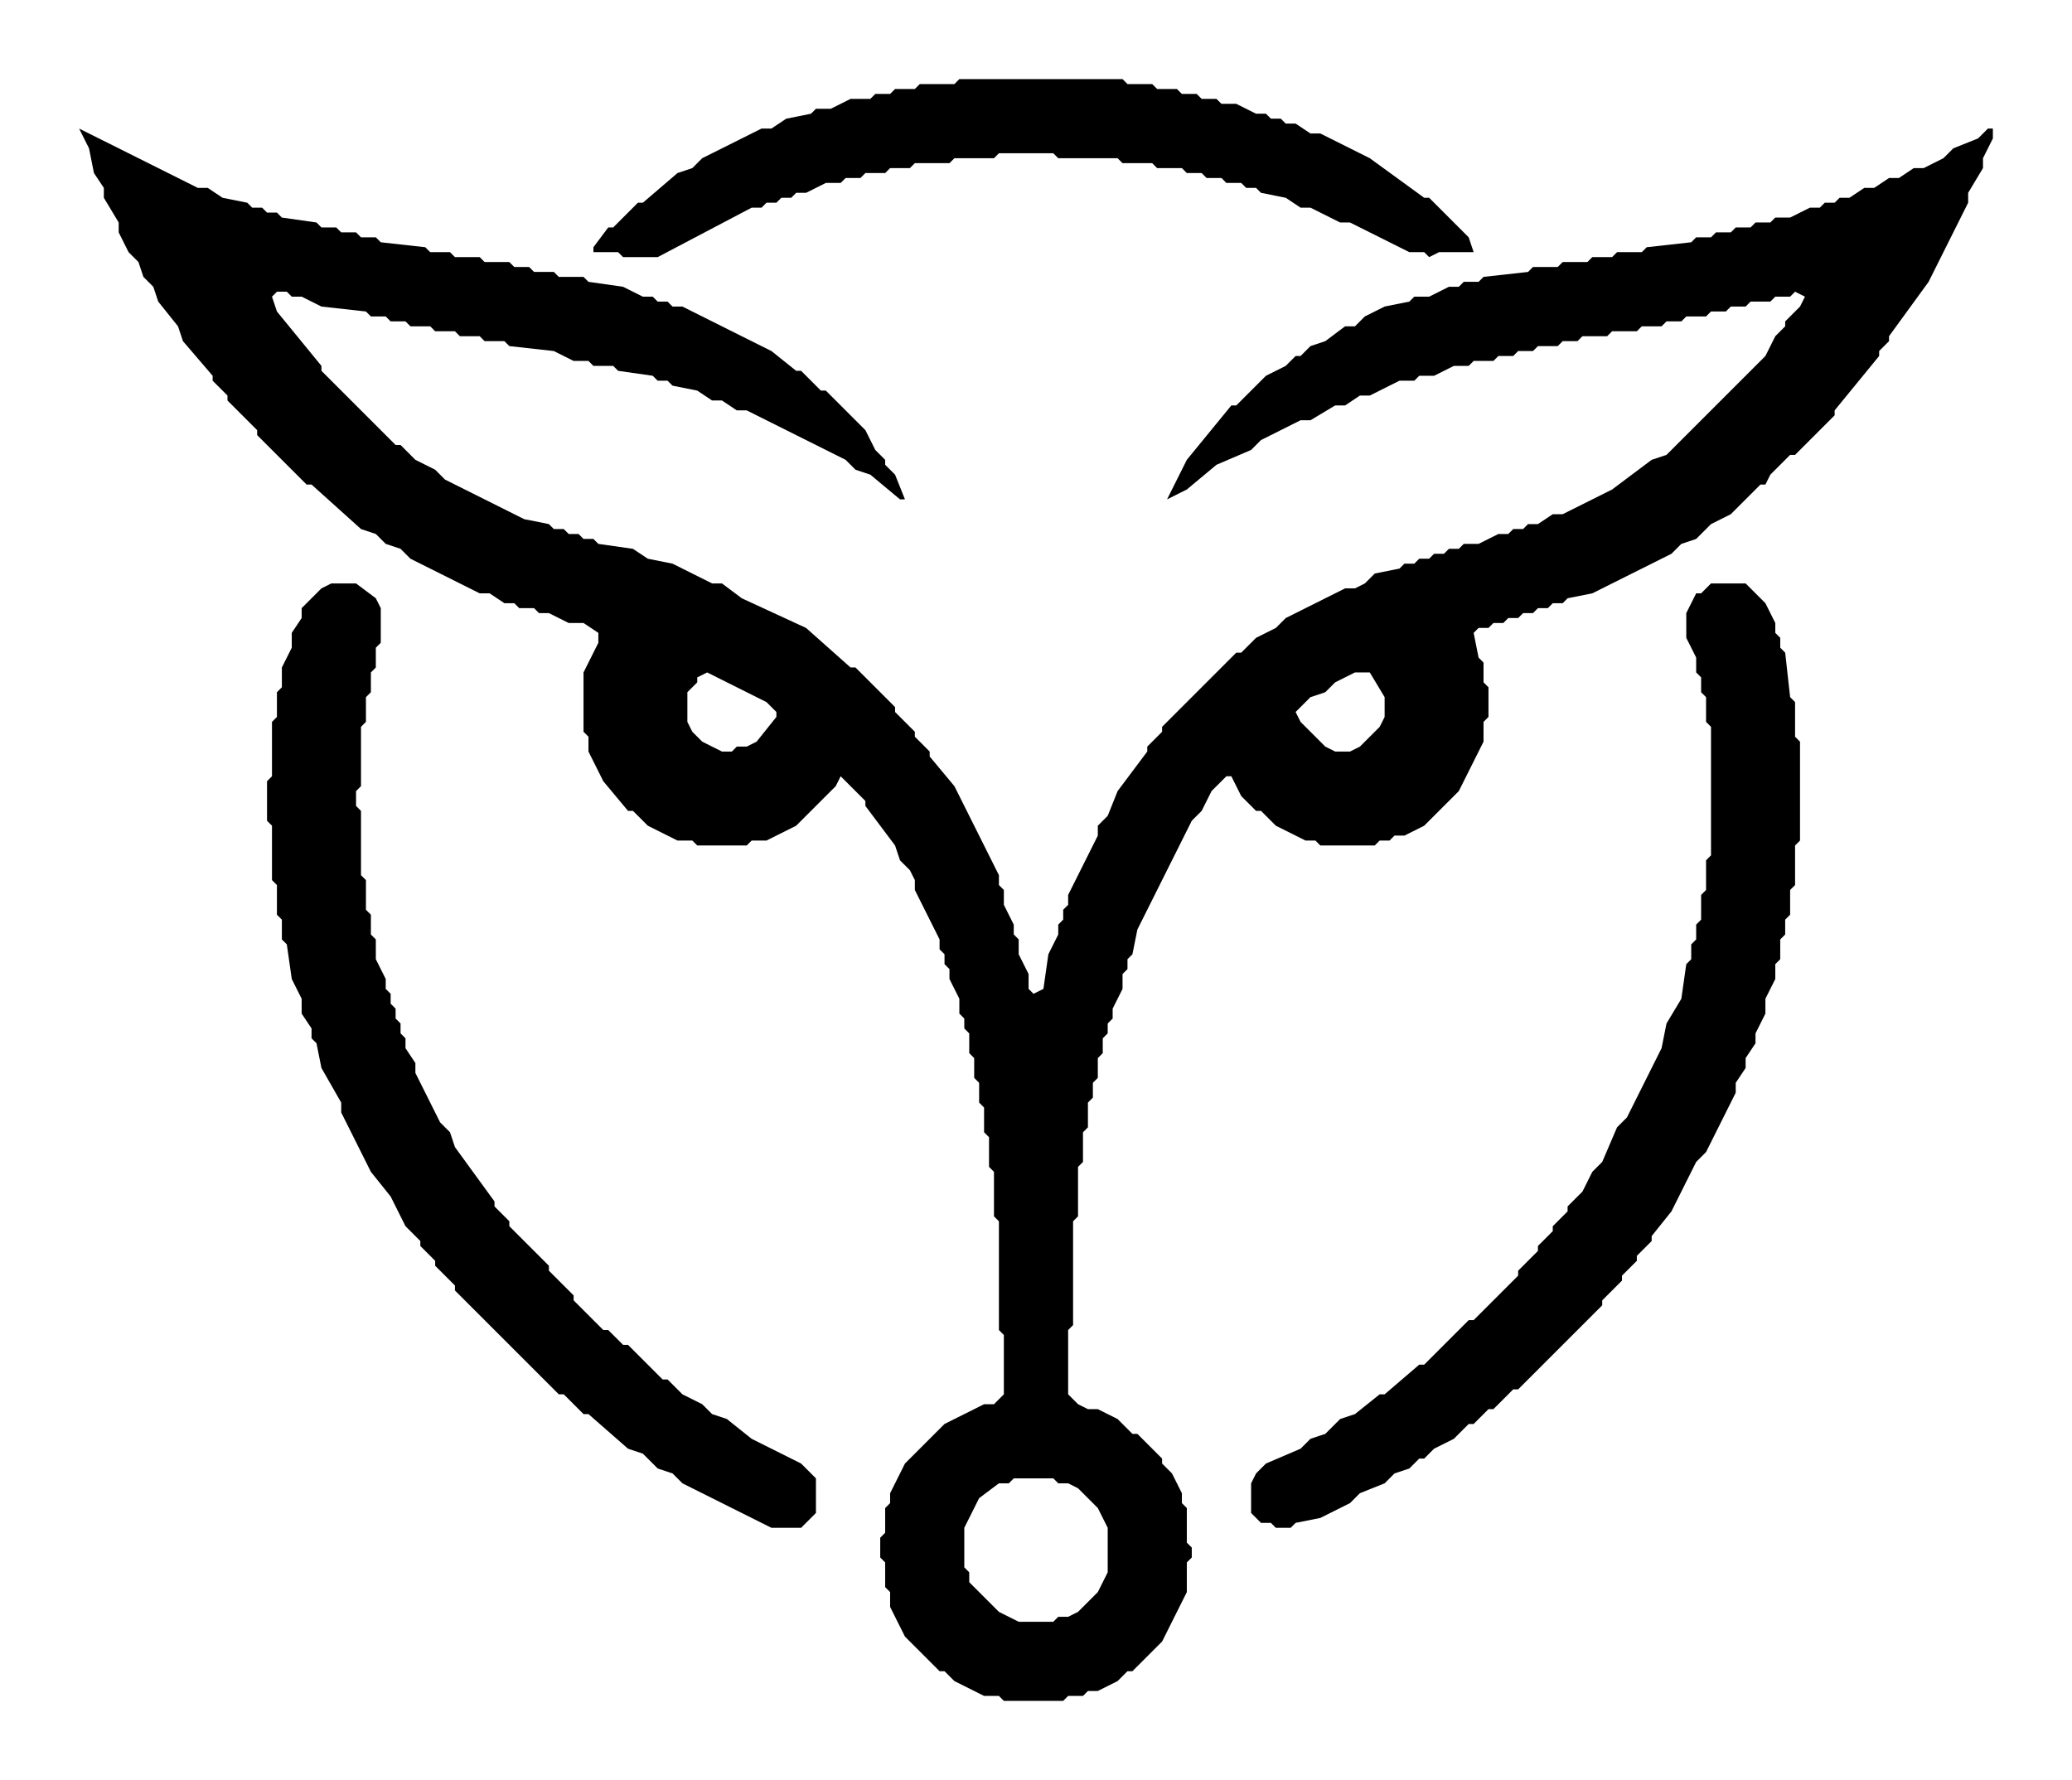
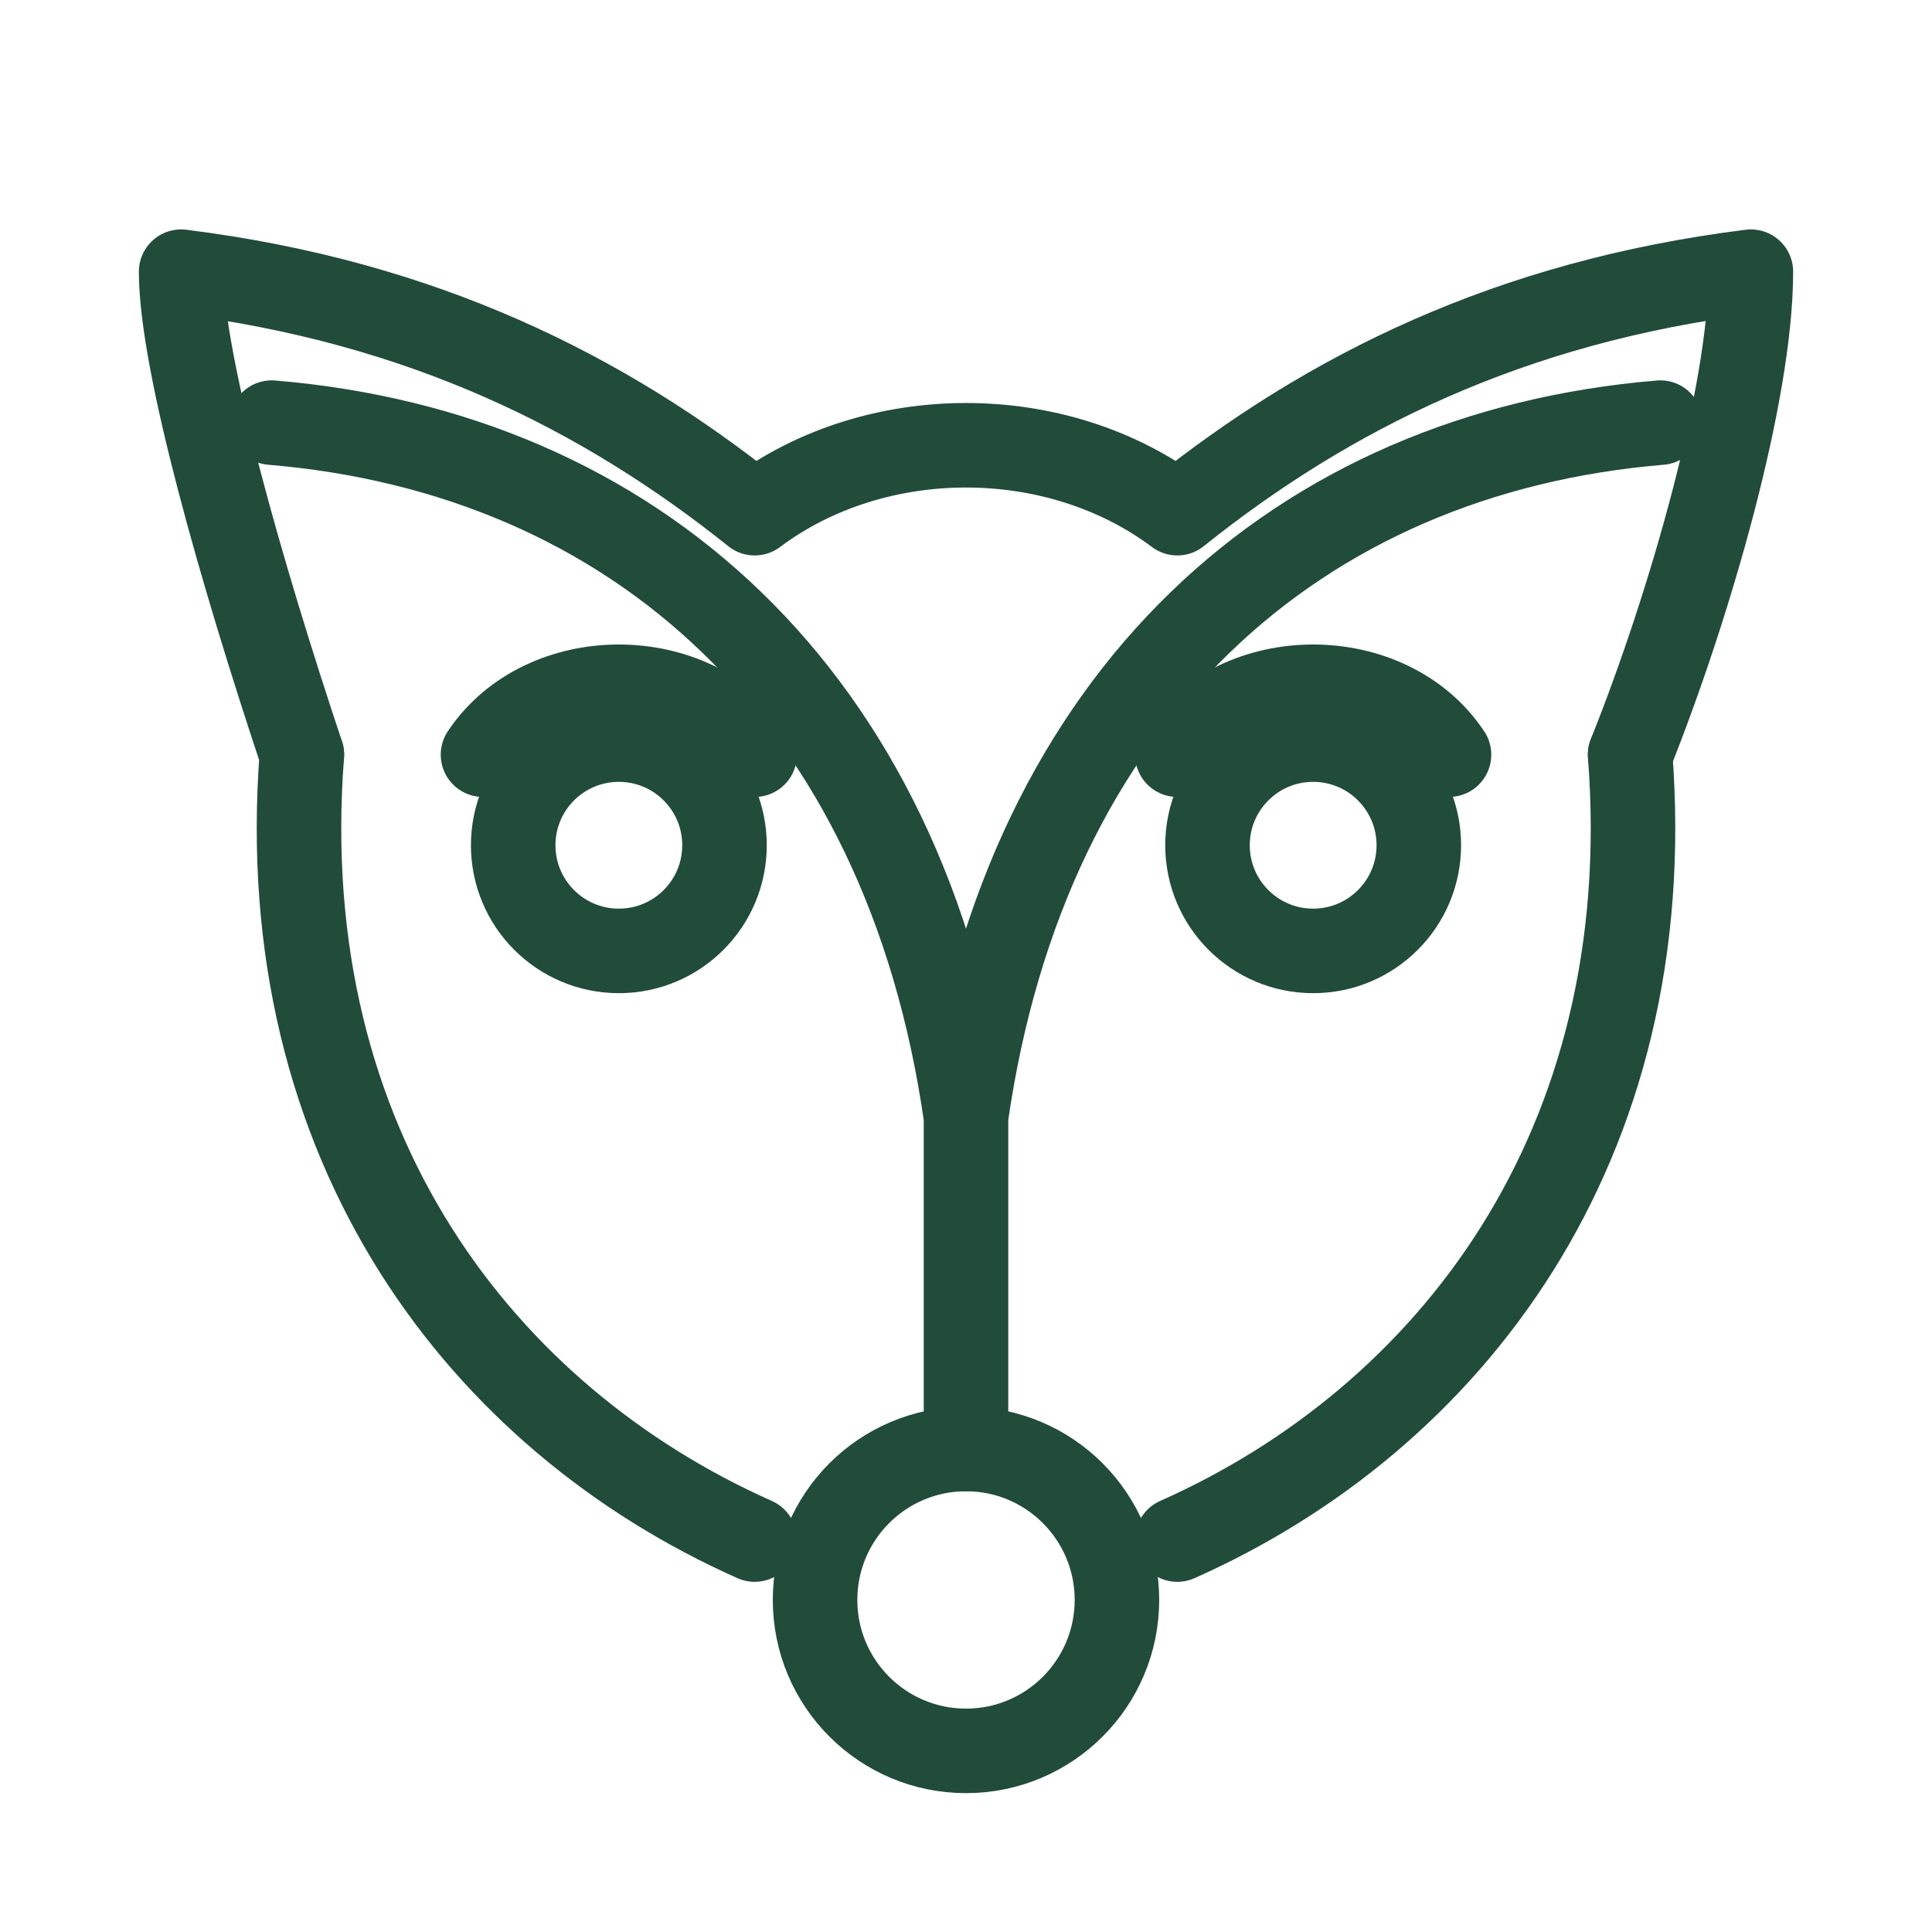
- <svg xmlns="http://www.w3.org/2000/svg" viewBox="8 8 419 360" fill="currentColor">
-   <path d="M 128 58 L 128 59 L 133 59 L 134 60 L 141 60 L 160 50 L 162 50 L 163 49 L 165 49 L 166 48 L 168 48 L 169 47 L 171 47 L 175 45 L 178 45 L 179 44 L 182 44 L 183 43 L 187 43 L 188 42 L 192 42 L 193 41 L 200 41 L 201 40 L 209 40 L 210 39 L 221 39 L 222 40 L 234 40 L 235 41 L 241 41 L 242 42 L 247 42 L 248 43 L 251 43 L 252 44 L 255 44 L 256 45 L 259 45 L 260 46 L 262 46 L 263 47 L 268 48 L 271 50 L 273 50 L 279 53 L 281 53 L 293 59 L 296 59 L 297 60 L 299 59 L 306 59 L 305 56 L 297 48 L 296 48 L 285 40 L 275 35 L 273 35 L 270 33 L 268 33 L 267 32 L 265 32 L 264 31 L 262 31 L 258 29 L 255 29 L 254 28 L 251 28 L 250 27 L 247 27 L 246 26 L 242 26 L 241 25 L 236 25 L 235 24 L 202 24 L 201 25 L 194 25 L 193 26 L 189 26 L 188 27 L 185 27 L 184 28 L 180 28 L 176 30 L 173 30 L 172 31 L 167 32 L 164 34 L 162 34 L 150 40 L 148 42 L 145 43 L 138 49 L 137 49 L 132 54 L 131 54 Z M 24 34 L 26 38 L 27 43 L 29 46 L 29 48 L 32 53 L 32 55 L 34 59 L 36 61 L 37 64 L 39 66 L 40 69 L 44 74 L 45 77 L 51 84 L 51 85 L 54 88 L 54 89 L 60 95 L 60 96 L 70 106 L 71 106 L 81 115 L 84 116 L 86 118 L 89 119 L 91 121 L 105 128 L 107 128 L 110 130 L 112 130 L 113 131 L 116 131 L 117 132 L 119 132 L 123 134 L 126 134 L 129 136 L 129 138 L 126 144 L 126 156 L 127 157 L 127 160 L 130 166 L 135 172 L 136 172 L 139 175 L 145 178 L 148 178 L 149 179 L 159 179 L 160 178 L 163 178 L 169 175 L 177 167 L 178 165 L 183 170 L 183 171 L 189 179 L 190 182 L 192 184 L 193 186 L 193 188 L 198 198 L 198 200 L 199 201 L 199 203 L 200 204 L 200 206 L 202 210 L 202 213 L 203 214 L 203 216 L 204 217 L 204 221 L 205 222 L 205 226 L 206 227 L 206 231 L 207 232 L 207 237 L 208 238 L 208 244 L 209 245 L 209 254 L 210 255 L 210 277 L 211 278 L 211 290 L 209 292 L 207 292 L 199 296 L 191 304 L 188 310 L 188 312 L 187 313 L 187 318 L 186 319 L 186 323 L 187 324 L 187 329 L 188 330 L 188 333 L 191 339 L 198 346 L 199 346 L 201 348 L 207 351 L 210 351 L 211 352 L 223 352 L 224 351 L 227 351 L 228 350 L 230 350 L 234 348 L 236 346 L 237 346 L 243 340 L 248 330 L 248 324 L 249 323 L 249 321 L 248 320 L 248 313 L 247 312 L 247 310 L 245 306 L 243 304 L 243 303 L 238 298 L 237 298 L 234 295 L 230 293 L 228 293 L 226 292 L 224 290 L 224 277 L 225 276 L 225 255 L 226 254 L 226 244 L 227 243 L 227 237 L 228 236 L 228 231 L 229 230 L 229 227 L 230 226 L 230 222 L 231 221 L 231 218 L 232 217 L 232 215 L 233 214 L 233 212 L 235 208 L 235 205 L 236 204 L 236 202 L 237 201 L 238 196 L 249 174 L 251 172 L 253 168 L 256 165 L 257 165 L 259 169 L 262 172 L 263 172 L 266 175 L 272 178 L 274 178 L 275 179 L 286 179 L 287 178 L 289 178 L 290 177 L 292 177 L 296 175 L 303 168 L 308 158 L 308 154 L 309 153 L 309 147 L 308 146 L 308 142 L 307 141 L 306 136 L 307 135 L 309 135 L 310 134 L 312 134 L 313 133 L 315 133 L 316 132 L 318 132 L 319 131 L 321 131 L 322 130 L 324 130 L 325 129 L 330 128 L 346 120 L 348 118 L 351 117 L 354 114 L 358 112 L 364 106 L 365 106 L 366 104 L 370 100 L 371 100 L 379 92 L 379 91 L 388 80 L 388 79 L 390 77 L 390 76 L 398 65 L 406 49 L 406 47 L 409 42 L 409 40 L 411 36 L 411 34 L 410 34 L 408 36 L 403 38 L 401 40 L 397 42 L 395 42 L 392 44 L 390 44 L 387 46 L 385 46 L 382 48 L 380 48 L 379 49 L 377 49 L 376 50 L 374 50 L 370 52 L 367 52 L 366 53 L 363 53 L 362 54 L 359 54 L 358 55 L 355 55 L 354 56 L 351 56 L 350 57 L 341 58 L 340 59 L 335 59 L 334 60 L 330 60 L 329 61 L 324 61 L 323 62 L 318 62 L 317 63 L 308 64 L 307 65 L 304 65 L 303 66 L 301 66 L 297 68 L 294 68 L 293 69 L 288 70 L 284 72 L 282 74 L 280 74 L 276 77 L 273 78 L 271 80 L 270 80 L 268 82 L 264 84 L 258 90 L 257 90 L 248 101 L 244 109 L 248 107 L 254 102 L 261 99 L 263 97 L 271 93 L 273 93 L 278 90 L 280 90 L 283 88 L 285 88 L 291 85 L 294 85 L 295 84 L 298 84 L 302 82 L 305 82 L 306 81 L 310 81 L 311 80 L 314 80 L 315 79 L 318 79 L 319 78 L 323 78 L 324 77 L 327 77 L 328 76 L 333 76 L 334 75 L 339 75 L 340 74 L 344 74 L 345 73 L 348 73 L 349 72 L 353 72 L 354 71 L 357 71 L 358 70 L 361 70 L 362 69 L 366 69 L 367 68 L 370 68 L 371 67 L 373 68 L 372 70 L 369 73 L 369 74 L 367 76 L 365 80 L 345 100 L 342 101 L 334 107 L 324 112 L 322 112 L 319 114 L 317 114 L 316 115 L 314 115 L 313 116 L 311 116 L 307 118 L 304 118 L 303 119 L 301 119 L 300 120 L 298 120 L 297 121 L 295 121 L 294 122 L 292 122 L 291 123 L 286 124 L 284 126 L 282 127 L 280 127 L 268 133 L 266 135 L 262 137 L 259 140 L 258 140 L 243 155 L 243 156 L 240 159 L 240 160 L 234 168 L 232 173 L 230 175 L 230 177 L 224 189 L 224 191 L 223 192 L 223 194 L 222 195 L 222 197 L 220 201 L 219 208 L 217 209 L 216 208 L 216 205 L 214 201 L 214 198 L 213 197 L 213 195 L 211 191 L 211 188 L 210 187 L 210 185 L 201 167 L 196 161 L 196 160 L 193 157 L 193 156 L 189 152 L 189 151 L 181 143 L 180 143 L 171 135 L 158 129 L 154 126 L 152 126 L 144 122 L 139 121 L 136 119 L 129 118 L 128 117 L 126 117 L 125 116 L 123 116 L 122 115 L 120 115 L 119 114 L 114 113 L 98 105 L 96 103 L 92 101 L 89 98 L 88 98 L 73 83 L 73 82 L 64 71 L 63 68 L 64 67 L 66 67 L 67 68 L 69 68 L 73 70 L 82 71 L 83 72 L 86 72 L 87 73 L 90 73 L 91 74 L 95 74 L 96 75 L 100 75 L 101 76 L 105 76 L 106 77 L 110 77 L 111 78 L 120 79 L 124 81 L 127 81 L 128 82 L 132 82 L 133 83 L 140 84 L 141 85 L 143 85 L 144 86 L 149 87 L 152 89 L 154 89 L 157 91 L 159 91 L 179 101 L 181 103 L 184 104 L 190 109 L 191 109 L 189 104 L 187 102 L 187 101 L 185 99 L 183 95 L 175 87 L 174 87 L 170 83 L 169 83 L 164 79 L 146 70 L 144 70 L 143 69 L 141 69 L 140 68 L 138 68 L 134 66 L 127 65 L 126 64 L 121 64 L 120 63 L 116 63 L 115 62 L 112 62 L 111 61 L 106 61 L 105 60 L 100 60 L 99 59 L 95 59 L 94 58 L 85 57 L 84 56 L 81 56 L 80 55 L 77 55 L 76 54 L 73 54 L 72 53 L 65 52 L 64 51 L 62 51 L 61 50 L 59 50 L 58 49 L 53 48 L 50 46 L 48 46 Z M 73 127 L 69 131 L 69 133 L 67 136 L 67 139 L 65 143 L 65 147 L 64 148 L 64 153 L 63 154 L 63 165 L 62 166 L 62 174 L 63 175 L 63 186 L 64 187 L 64 193 L 65 194 L 65 198 L 66 199 L 67 206 L 69 210 L 69 213 L 71 216 L 71 218 L 72 219 L 73 224 L 77 231 L 77 233 L 83 245 L 87 250 L 90 256 L 93 259 L 93 260 L 96 263 L 96 264 L 100 268 L 100 269 L 121 290 L 122 290 L 126 294 L 127 294 L 135 301 L 138 302 L 141 305 L 144 306 L 146 308 L 164 317 L 170 317 L 173 314 L 173 307 L 170 304 L 160 299 L 155 295 L 152 294 L 150 292 L 146 290 L 143 287 L 142 287 L 135 280 L 134 280 L 131 277 L 130 277 L 124 271 L 124 270 L 119 265 L 119 264 L 111 256 L 111 255 L 108 252 L 108 251 L 100 240 L 99 237 L 97 235 L 92 225 L 92 223 L 90 220 L 90 218 L 89 217 L 89 215 L 88 214 L 88 212 L 87 211 L 87 209 L 86 208 L 86 206 L 84 202 L 84 198 L 83 197 L 83 193 L 82 192 L 82 186 L 81 185 L 81 172 L 80 171 L 80 168 L 81 167 L 81 155 L 82 154 L 82 149 L 83 148 L 83 144 L 84 143 L 84 139 L 85 138 L 85 131 L 84 129 L 80 126 L 75 126 Z M 361 126 L 354 126 L 352 128 L 351 128 L 349 132 L 349 137 L 351 141 L 351 144 L 352 145 L 352 148 L 353 149 L 353 154 L 354 155 L 354 181 L 353 182 L 353 188 L 352 189 L 352 194 L 351 195 L 351 198 L 350 199 L 350 202 L 349 203 L 348 210 L 345 215 L 344 220 L 337 234 L 335 236 L 332 243 L 330 245 L 328 249 L 325 252 L 325 253 L 322 256 L 322 257 L 319 260 L 319 261 L 315 265 L 315 266 L 306 275 L 305 275 L 296 284 L 295 284 L 288 290 L 287 290 L 282 294 L 279 295 L 276 298 L 273 299 L 271 301 L 264 304 L 262 306 L 261 308 L 261 314 L 263 316 L 265 316 L 266 317 L 269 317 L 270 316 L 275 315 L 281 312 L 283 310 L 288 308 L 290 306 L 293 305 L 295 303 L 296 303 L 298 301 L 302 299 L 305 296 L 306 296 L 309 293 L 310 293 L 314 289 L 315 289 L 332 272 L 332 271 L 336 267 L 336 266 L 339 263 L 339 262 L 342 259 L 342 258 L 346 253 L 351 243 L 353 241 L 359 229 L 359 227 L 361 224 L 361 222 L 363 219 L 363 217 L 365 213 L 365 210 L 367 206 L 367 203 L 368 202 L 368 198 L 369 197 L 369 194 L 370 193 L 370 188 L 371 187 L 371 179 L 372 178 L 372 158 L 371 157 L 371 150 L 370 149 L 369 140 L 368 139 L 368 137 L 367 136 L 367 134 L 365 130 Z M 147 148 L 149 146 L 149 145 L 151 144 L 163 150 L 165 152 L 165 153 L 161 158 L 159 159 L 157 159 L 156 160 L 154 160 L 150 158 L 148 156 L 147 154 Z M 285 144 L 288 149 L 288 153 L 287 155 L 283 159 L 281 160 L 278 160 L 276 159 L 271 154 L 270 152 L 273 149 L 276 148 L 278 146 L 282 144 Z M 210 308 L 212 308 L 213 307 L 221 307 L 222 308 L 224 308 L 226 309 L 230 313 L 232 317 L 232 326 L 230 330 L 226 334 L 224 335 L 222 335 L 221 336 L 214 336 L 210 334 L 204 328 L 204 326 L 203 325 L 203 317 L 206 311 Z " />
+ <svg xmlns="http://www.w3.org/2000/svg" viewBox="0 0 64 64" fill="none">
+   <g stroke="#214c39" stroke-width="2.8" stroke-linecap="round" stroke-linejoin="round">
+     <path d="M10 25C8 19 6 12 6 9C14 10 20 13 25 17C29 14 35 14 39 17C44 13 50 10 58 9C58 13 56 20 54 25" />
+     <path d="M10 25C9 38 16 47 25 51M54 25C55 38 48 47 39 51" />
+     <path d="M9 14C21 15 30 23 32 37C34 23 43 15 55 14M32 37V48" />
+     <path d="M16 25C18 22 23 22 25 25M39 25C41 22 46 22 48 25" />
+     <circle cx="20.5" cy="28" r="3.5" />
+     <circle cx="43.5" cy="28" r="3.5" />
+     <circle cx="32" cy="53" r="5" />
+   </g>
</svg>
